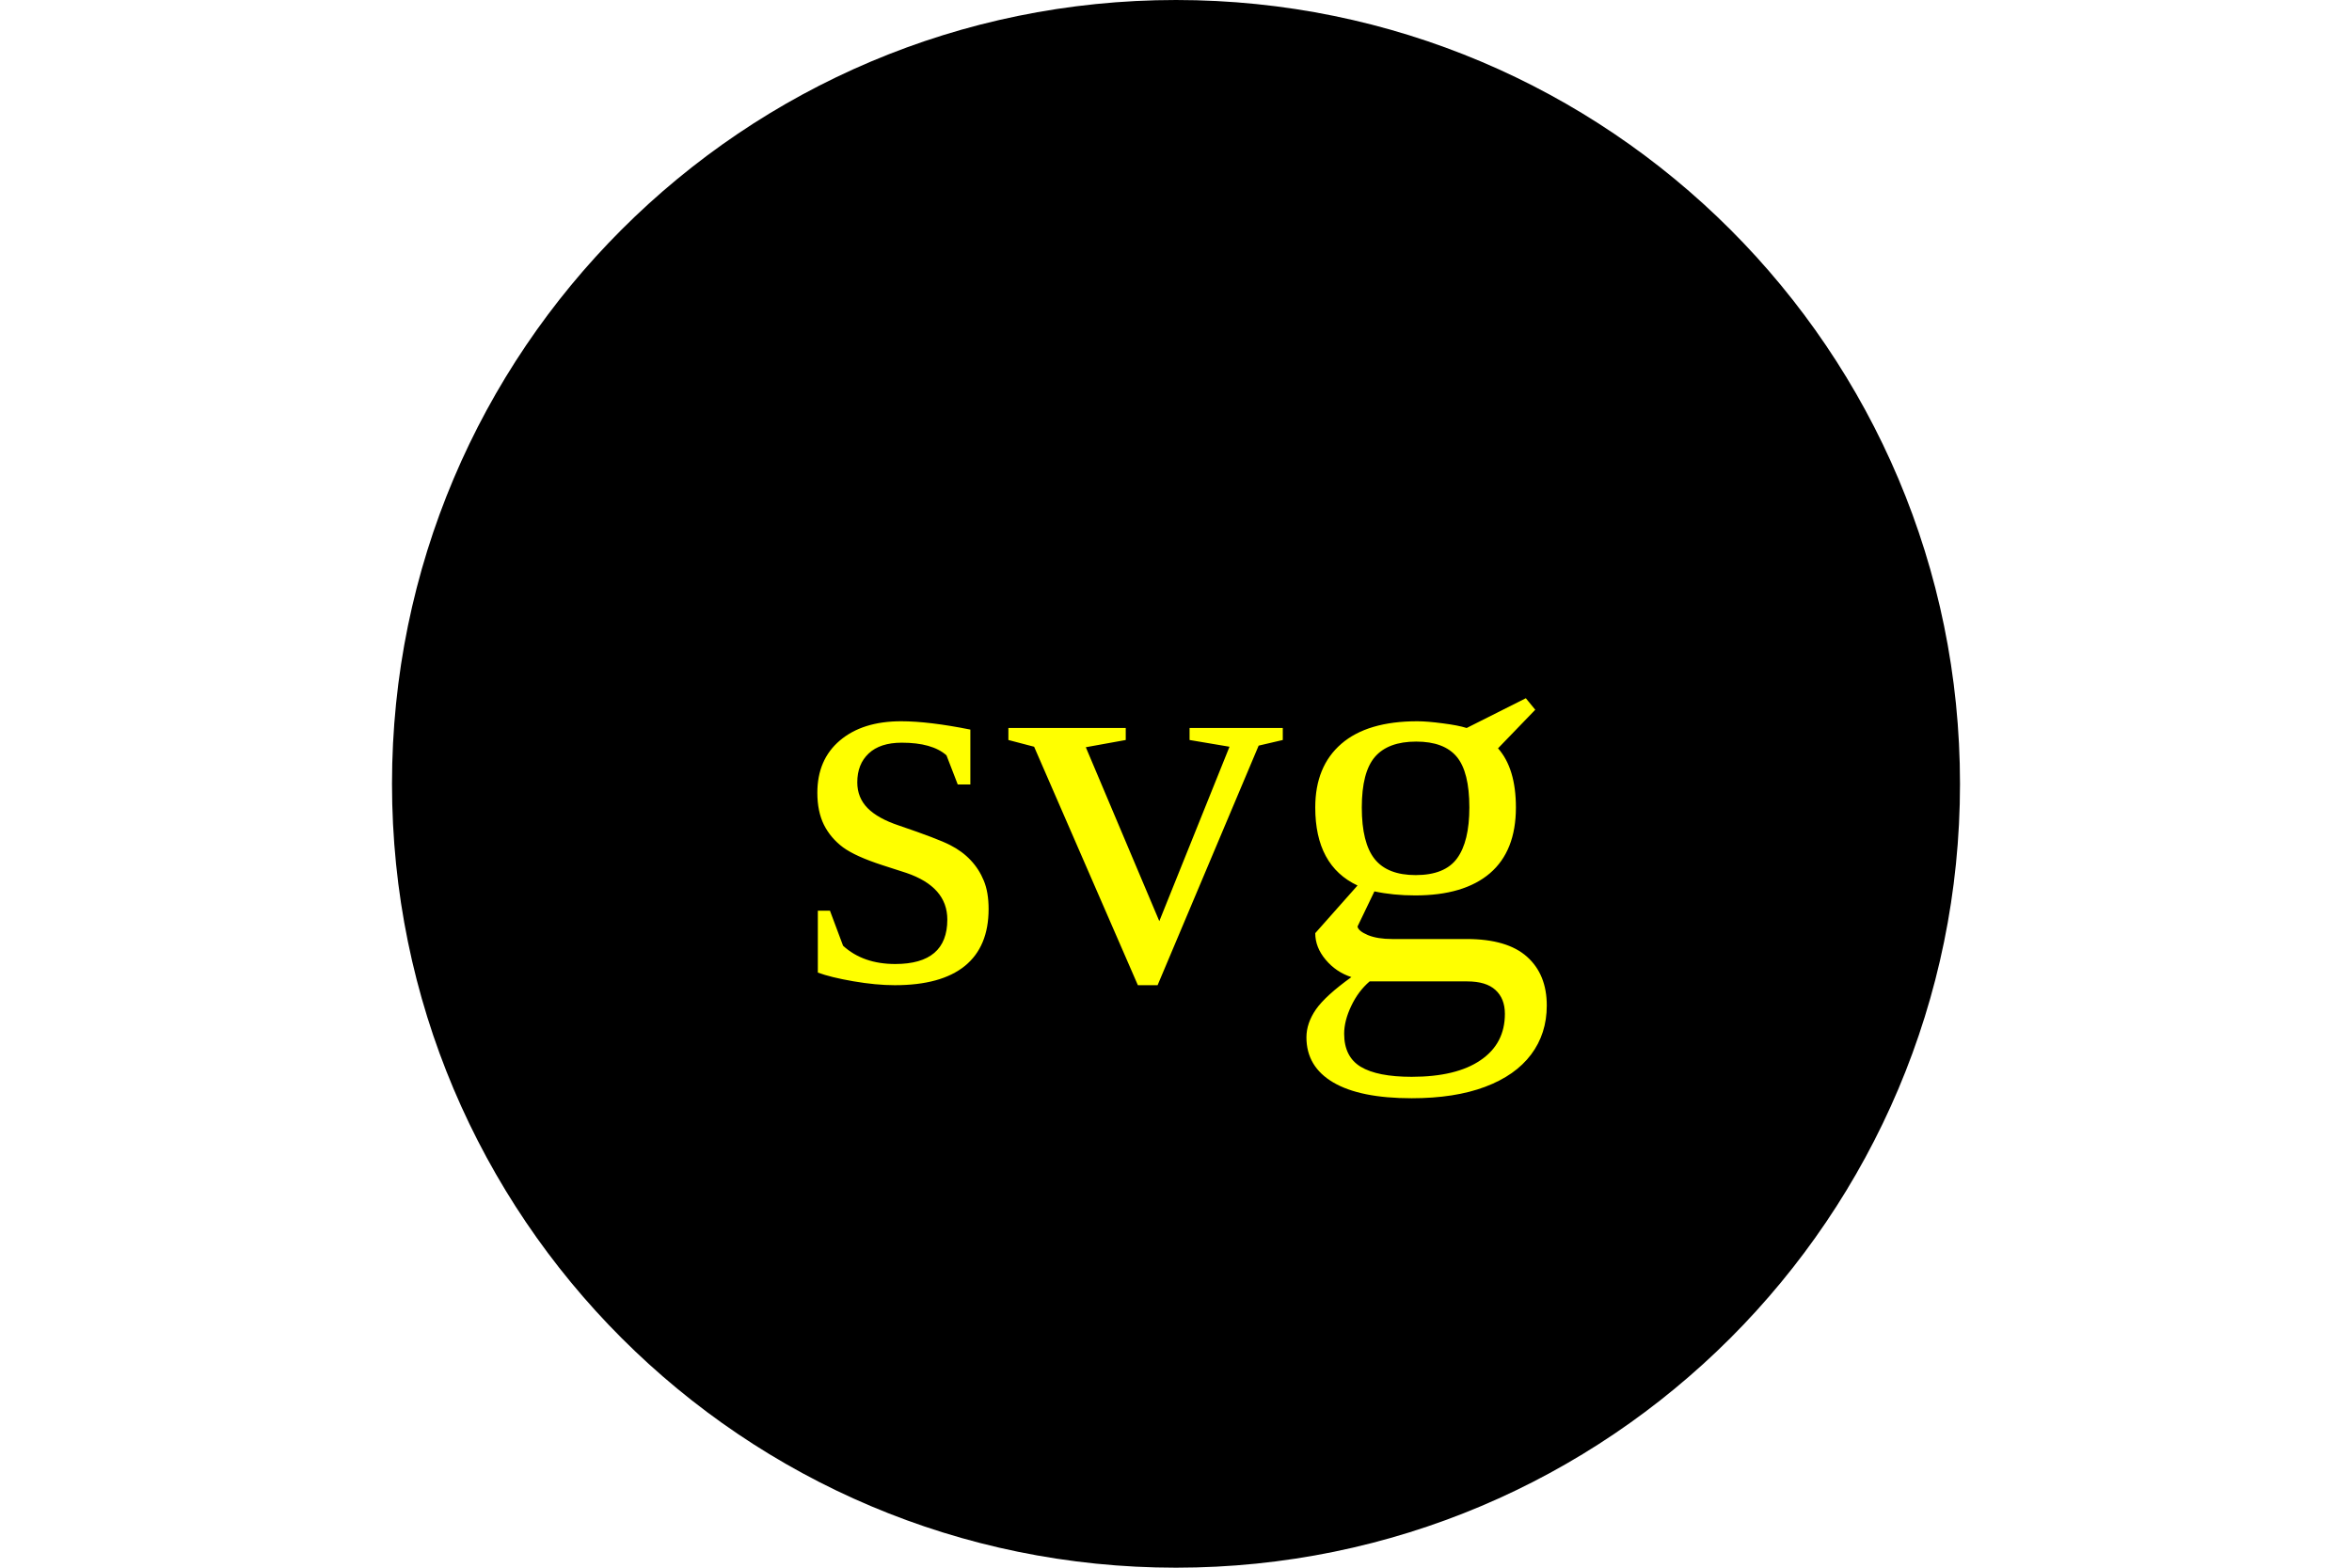
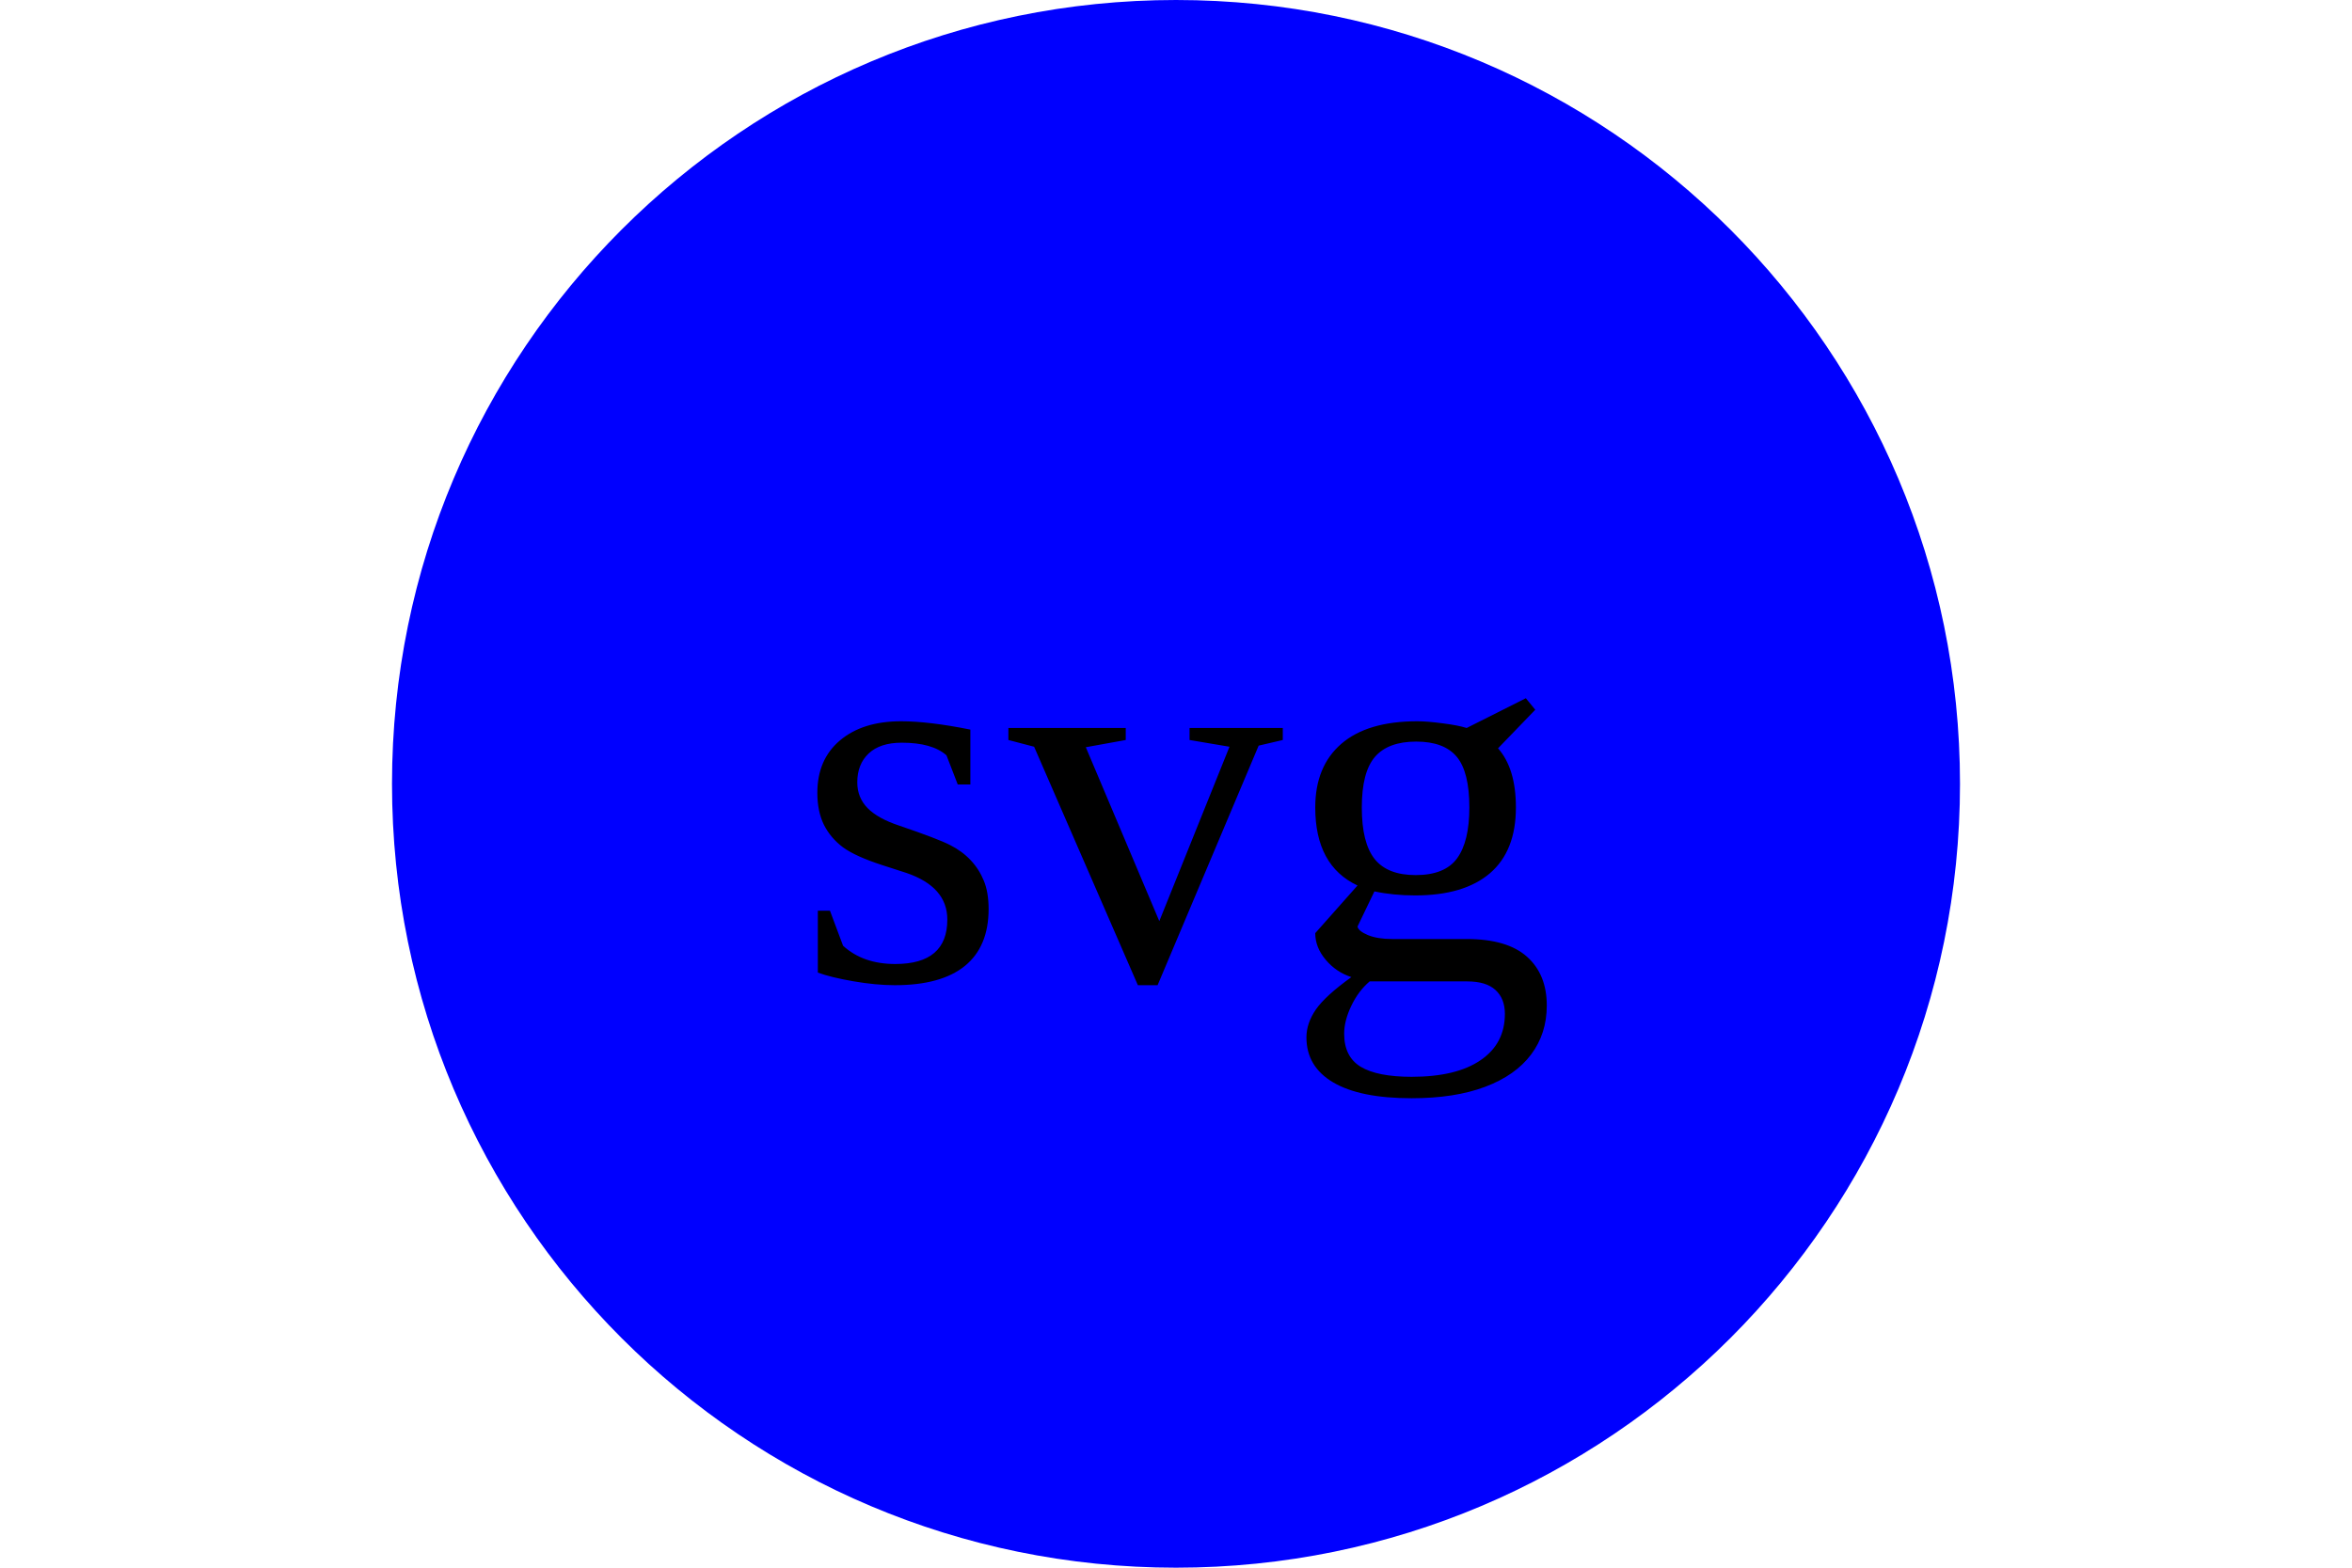
<svg xmlns="http://www.w3.org/2000/svg" version="2" width="300" height="200">
-   <circle cx="150" cy="100" r="100" fill="#000000" />
-   <text x="150" y="125" font-size="70" text-anchor="middle" fill="Yellow ">svg</text>
+   <circle cx="150" cy="100" r="100" fill="Blue " />
+   <text x="150" y="125" font-size="70" text-anchor="middle" fill="#000000">svg</text>
</svg>
